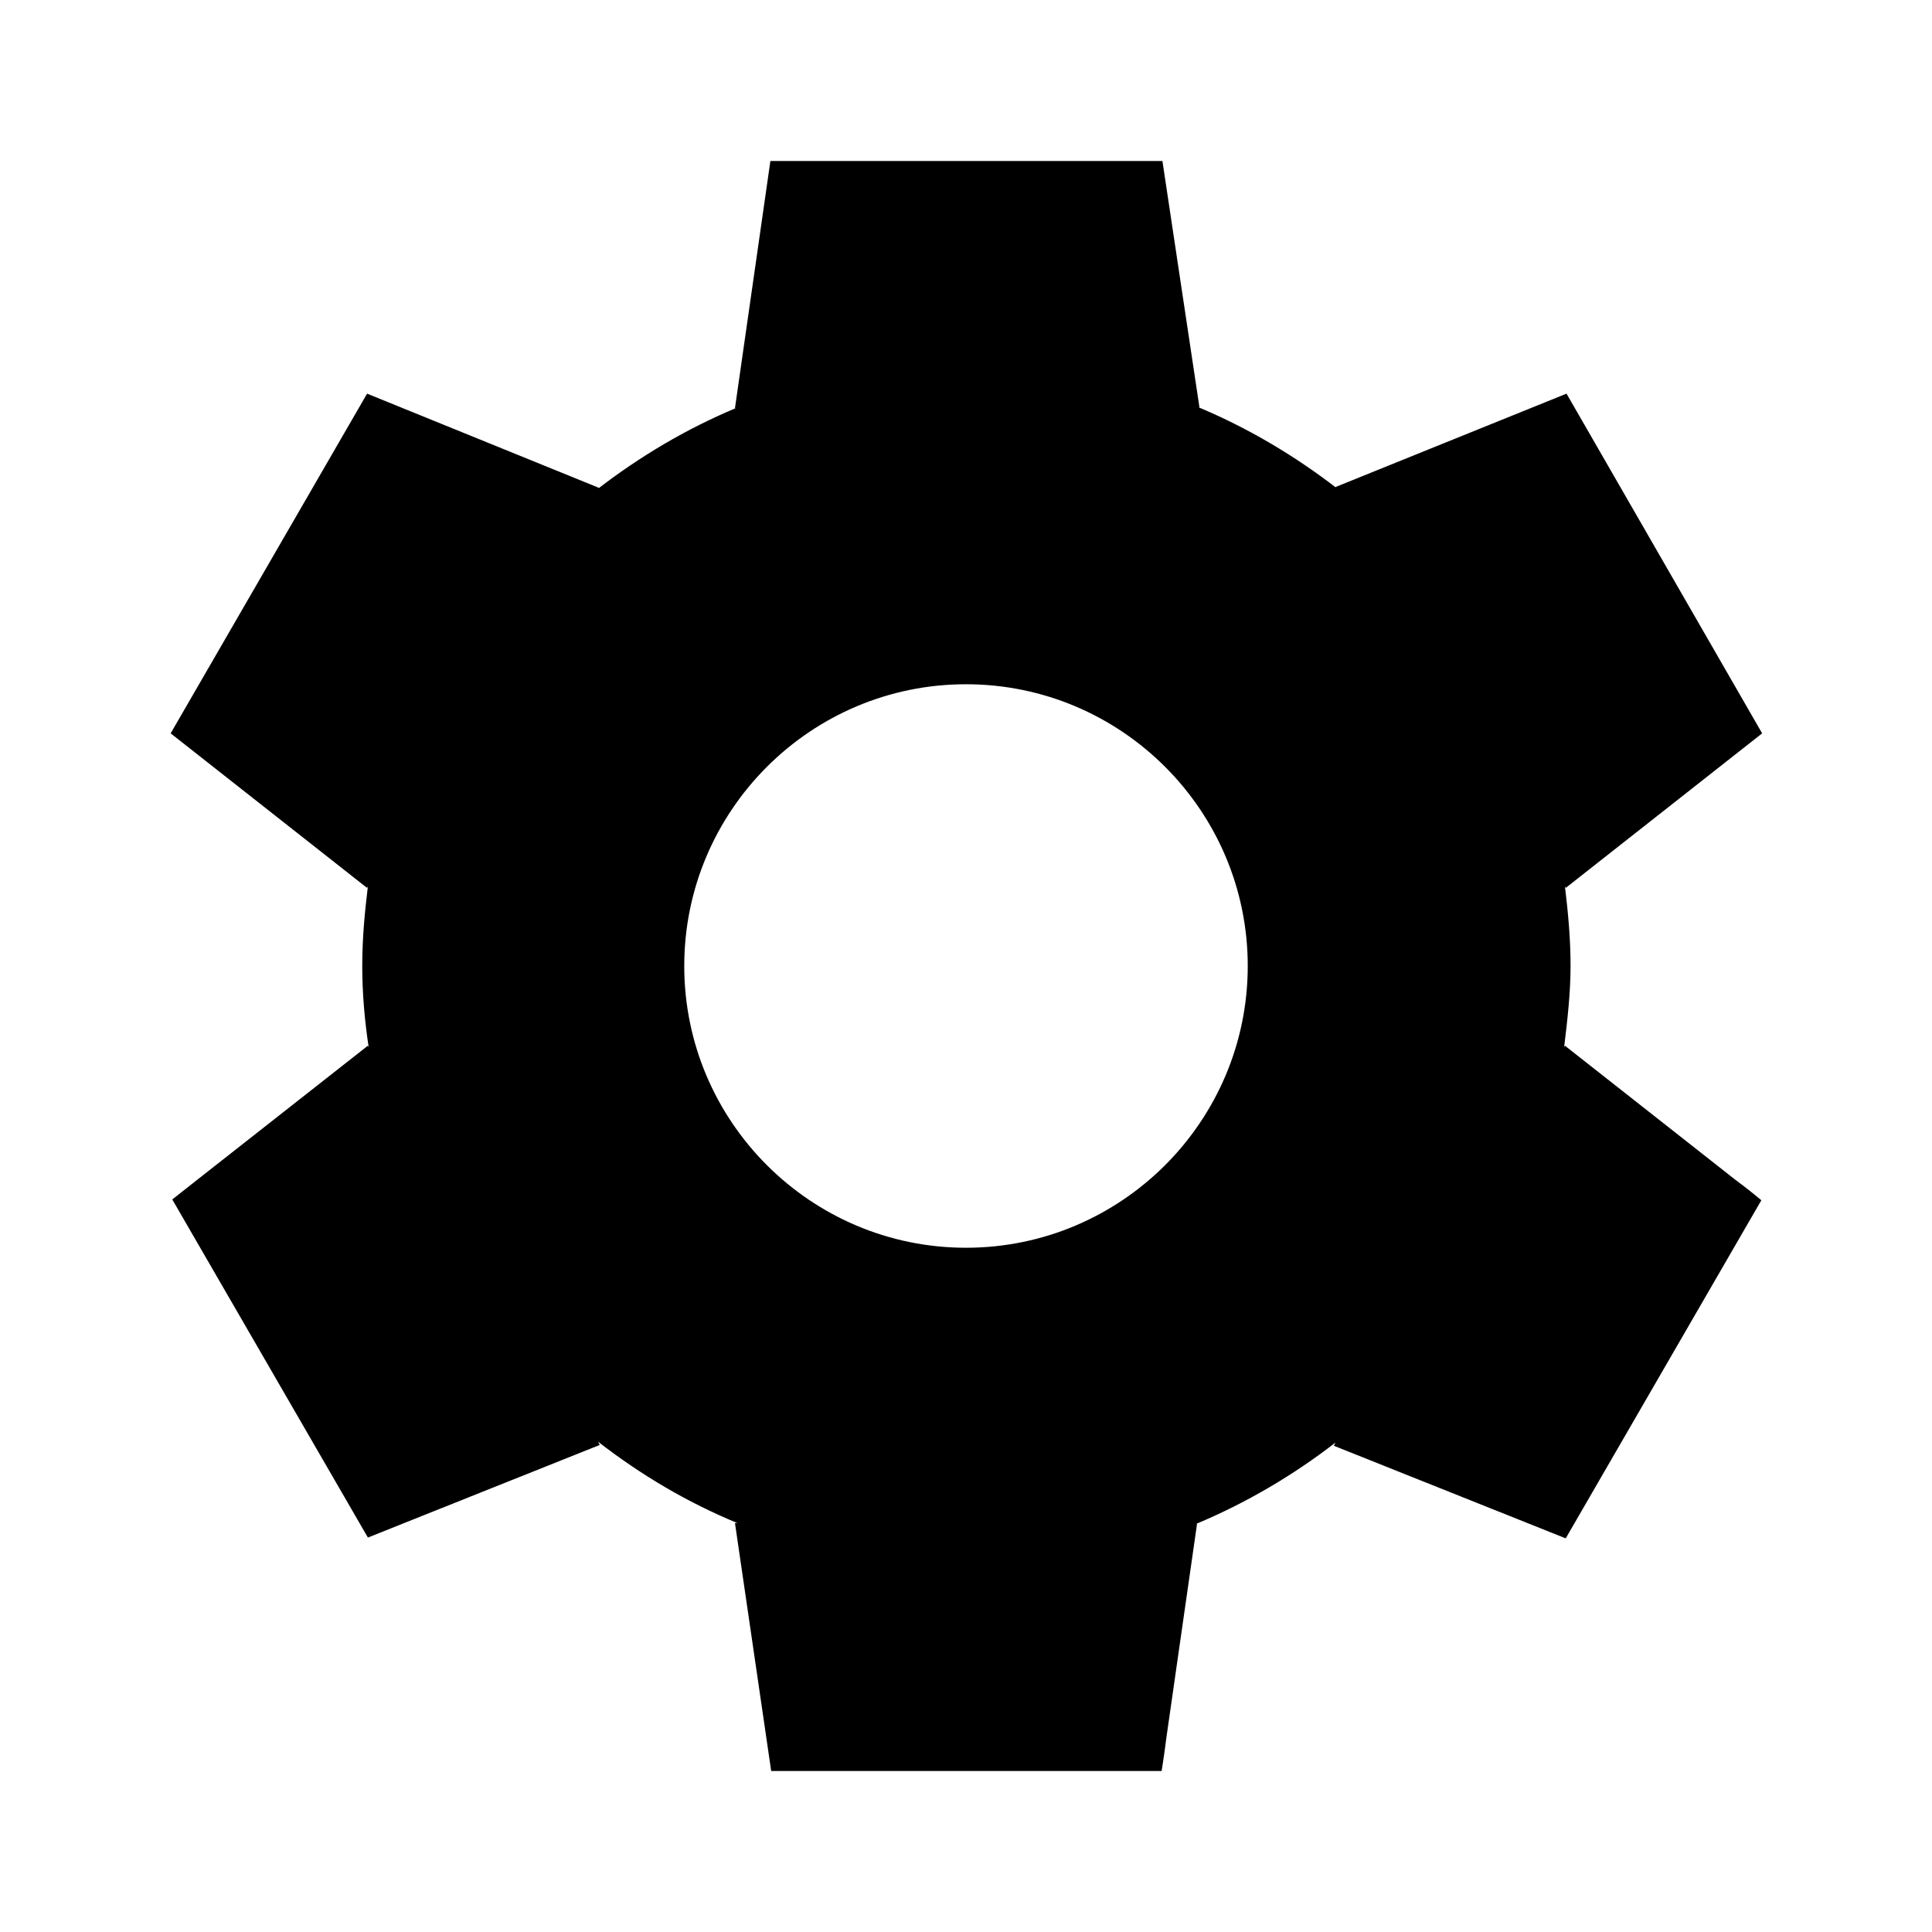
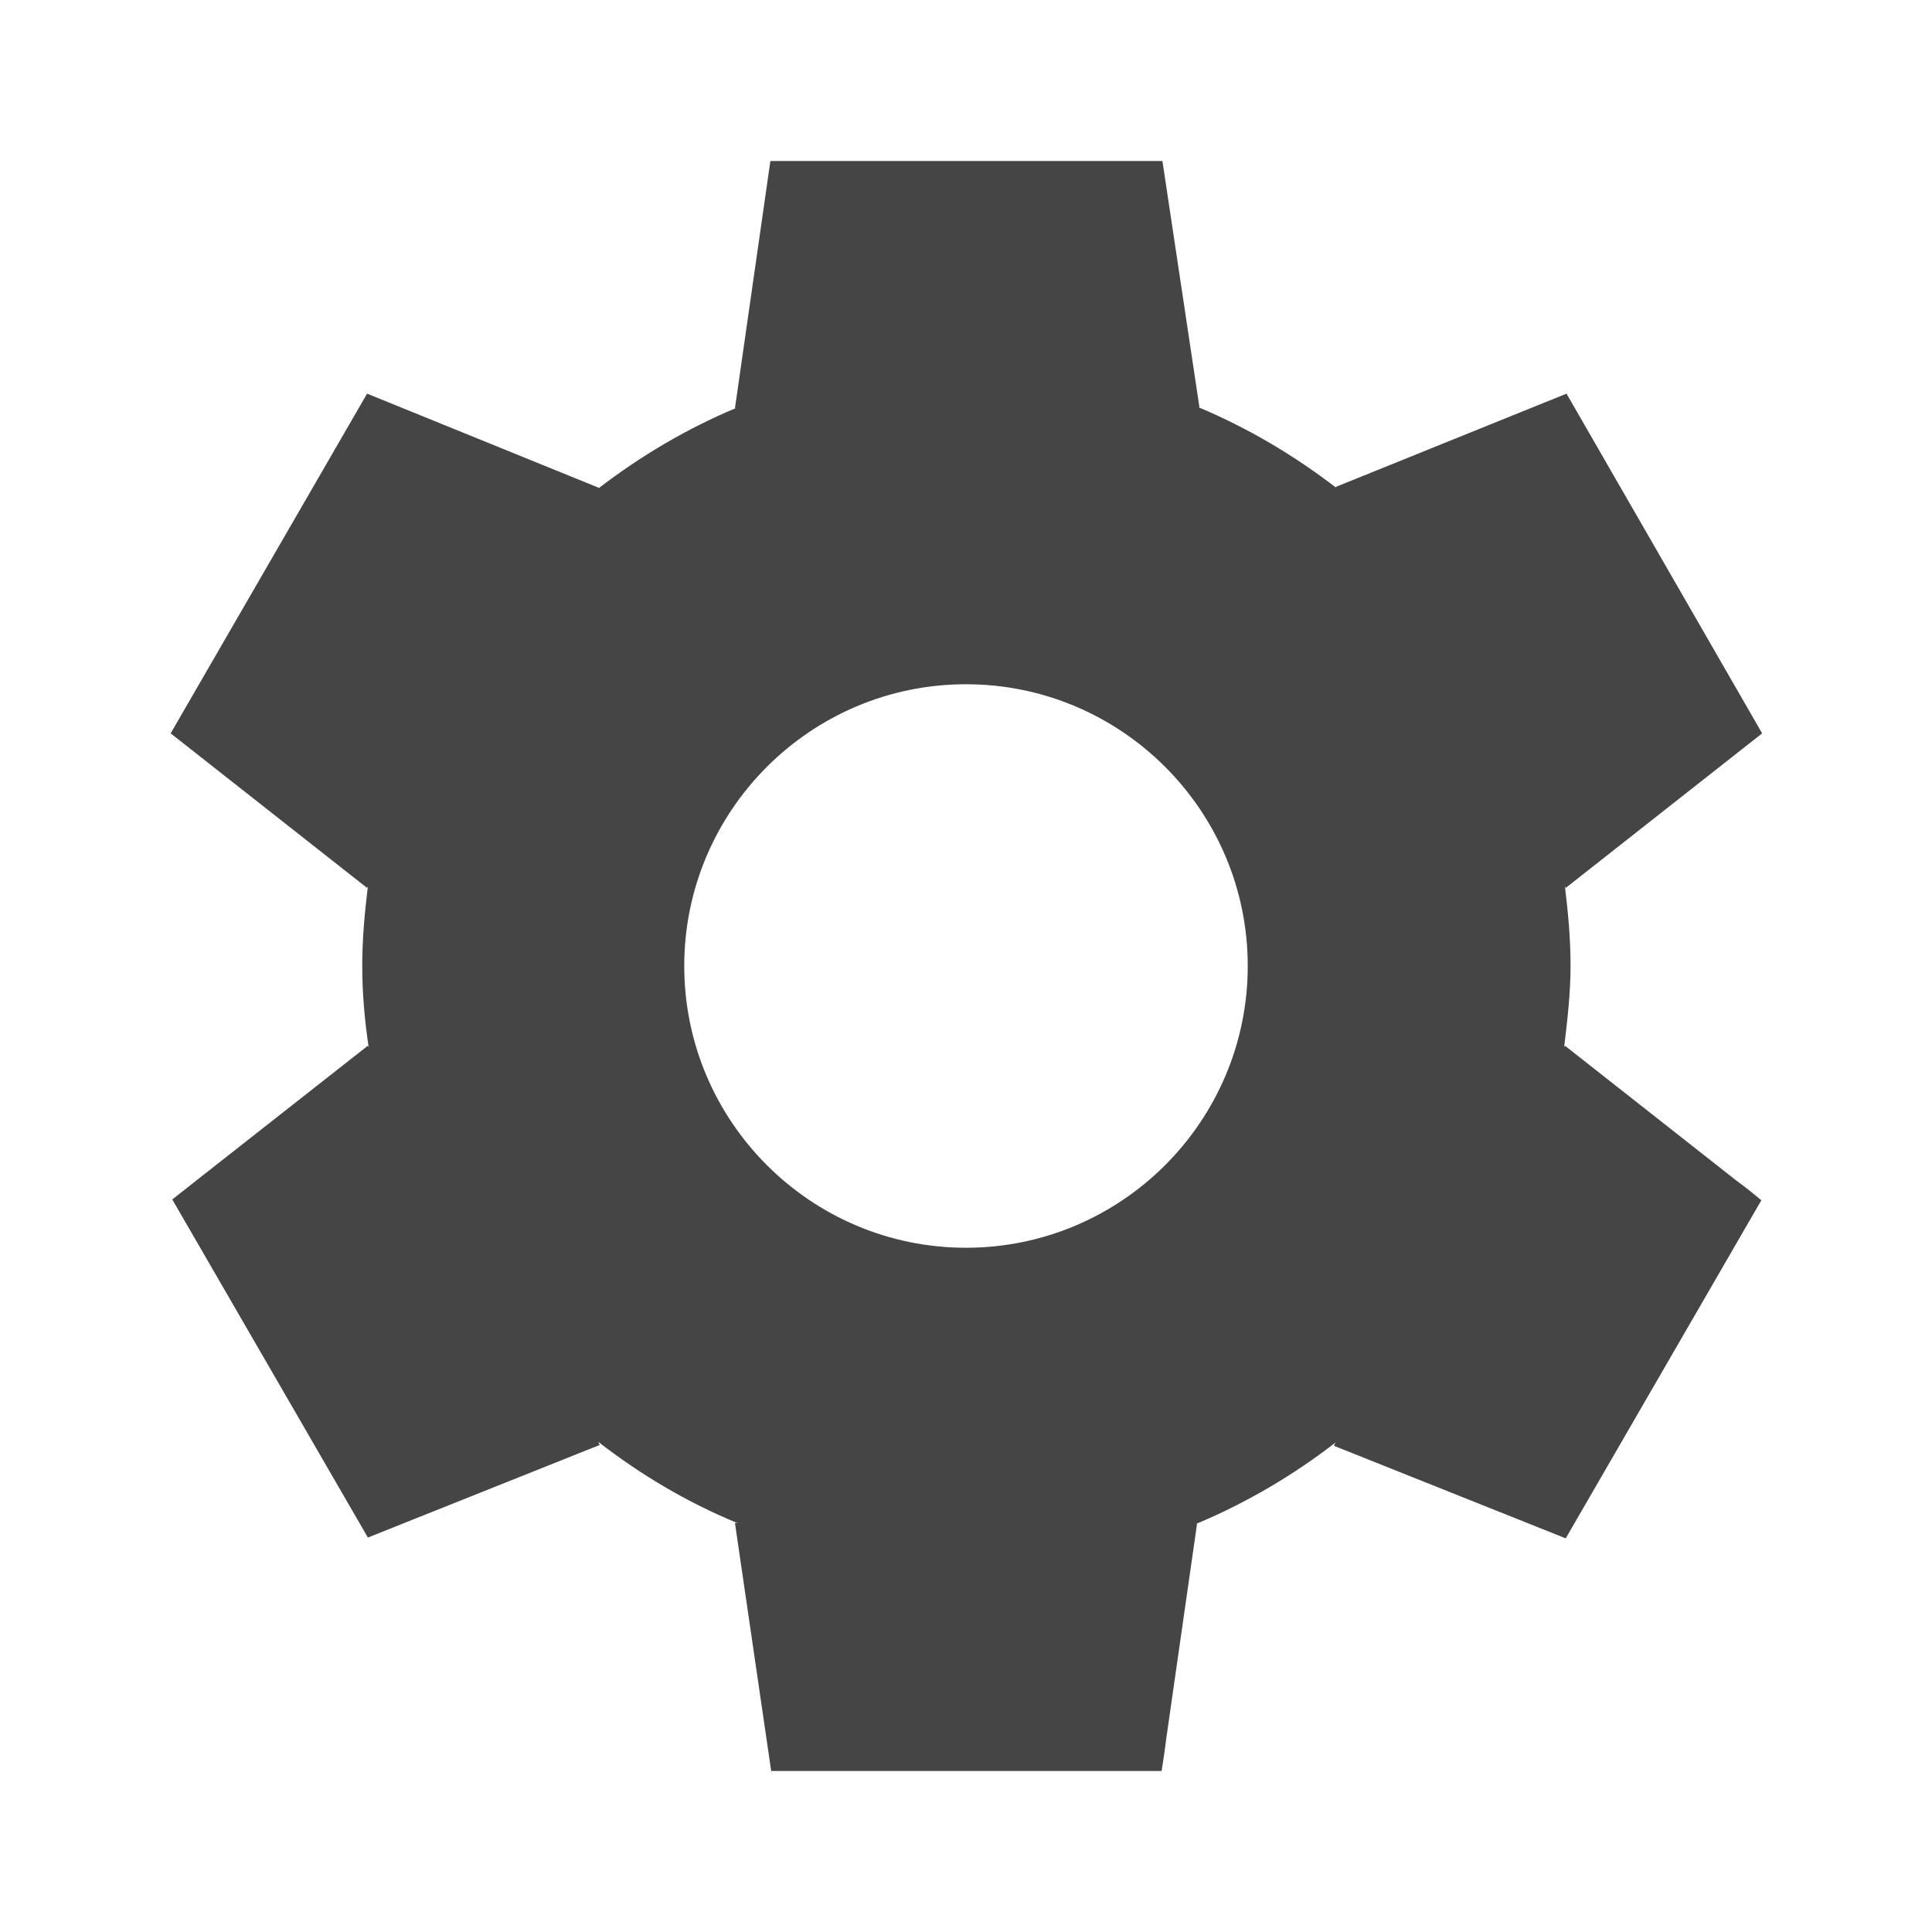
- <svg xmlns="http://www.w3.org/2000/svg" height="48px" viewBox="0 0 24 24" width="48px" fill="#000000">
+ <svg xmlns="http://www.w3.org/2000/svg" height="48px" viewBox="0 0 24 24" width="48px" fill="#454545">
  <path d="M0 0h24v24H0V0z" fill="none" />
  <path d="M19.44 12.99l-.01.02c.04-.33.08-.67.08-1.01 0-.34-.03-.66-.07-.99l.01.02 2.44-1.92-2.43-4.22-2.87 1.16.01.01c-.52-.4-1.09-.74-1.71-1h.01L14.44 2H9.57l-.44 3.07h.01c-.62.26-1.19.6-1.71 1l.01-.01-2.88-1.17-2.44 4.22 2.44 1.92.01-.02c-.04.33-.07.65-.07.99 0 .34.03.68.08 1.01l-.01-.02-2.1 1.65-.33.26 2.43 4.2 2.88-1.15-.02-.04c.53.41 1.1.75 1.73 1.01h-.03L9.58 22h4.85s.03-.18.06-.42l.38-2.65h-.01c.62-.26 1.2-.6 1.73-1.01l-.02.04 2.88 1.15 2.43-4.2s-.14-.12-.33-.26l-2.11-1.66zM12 15.5c-1.93 0-3.5-1.57-3.5-3.5s1.57-3.5 3.5-3.5 3.5 1.57 3.5 3.5-1.57 3.5-3.5 3.5z" />
</svg>
